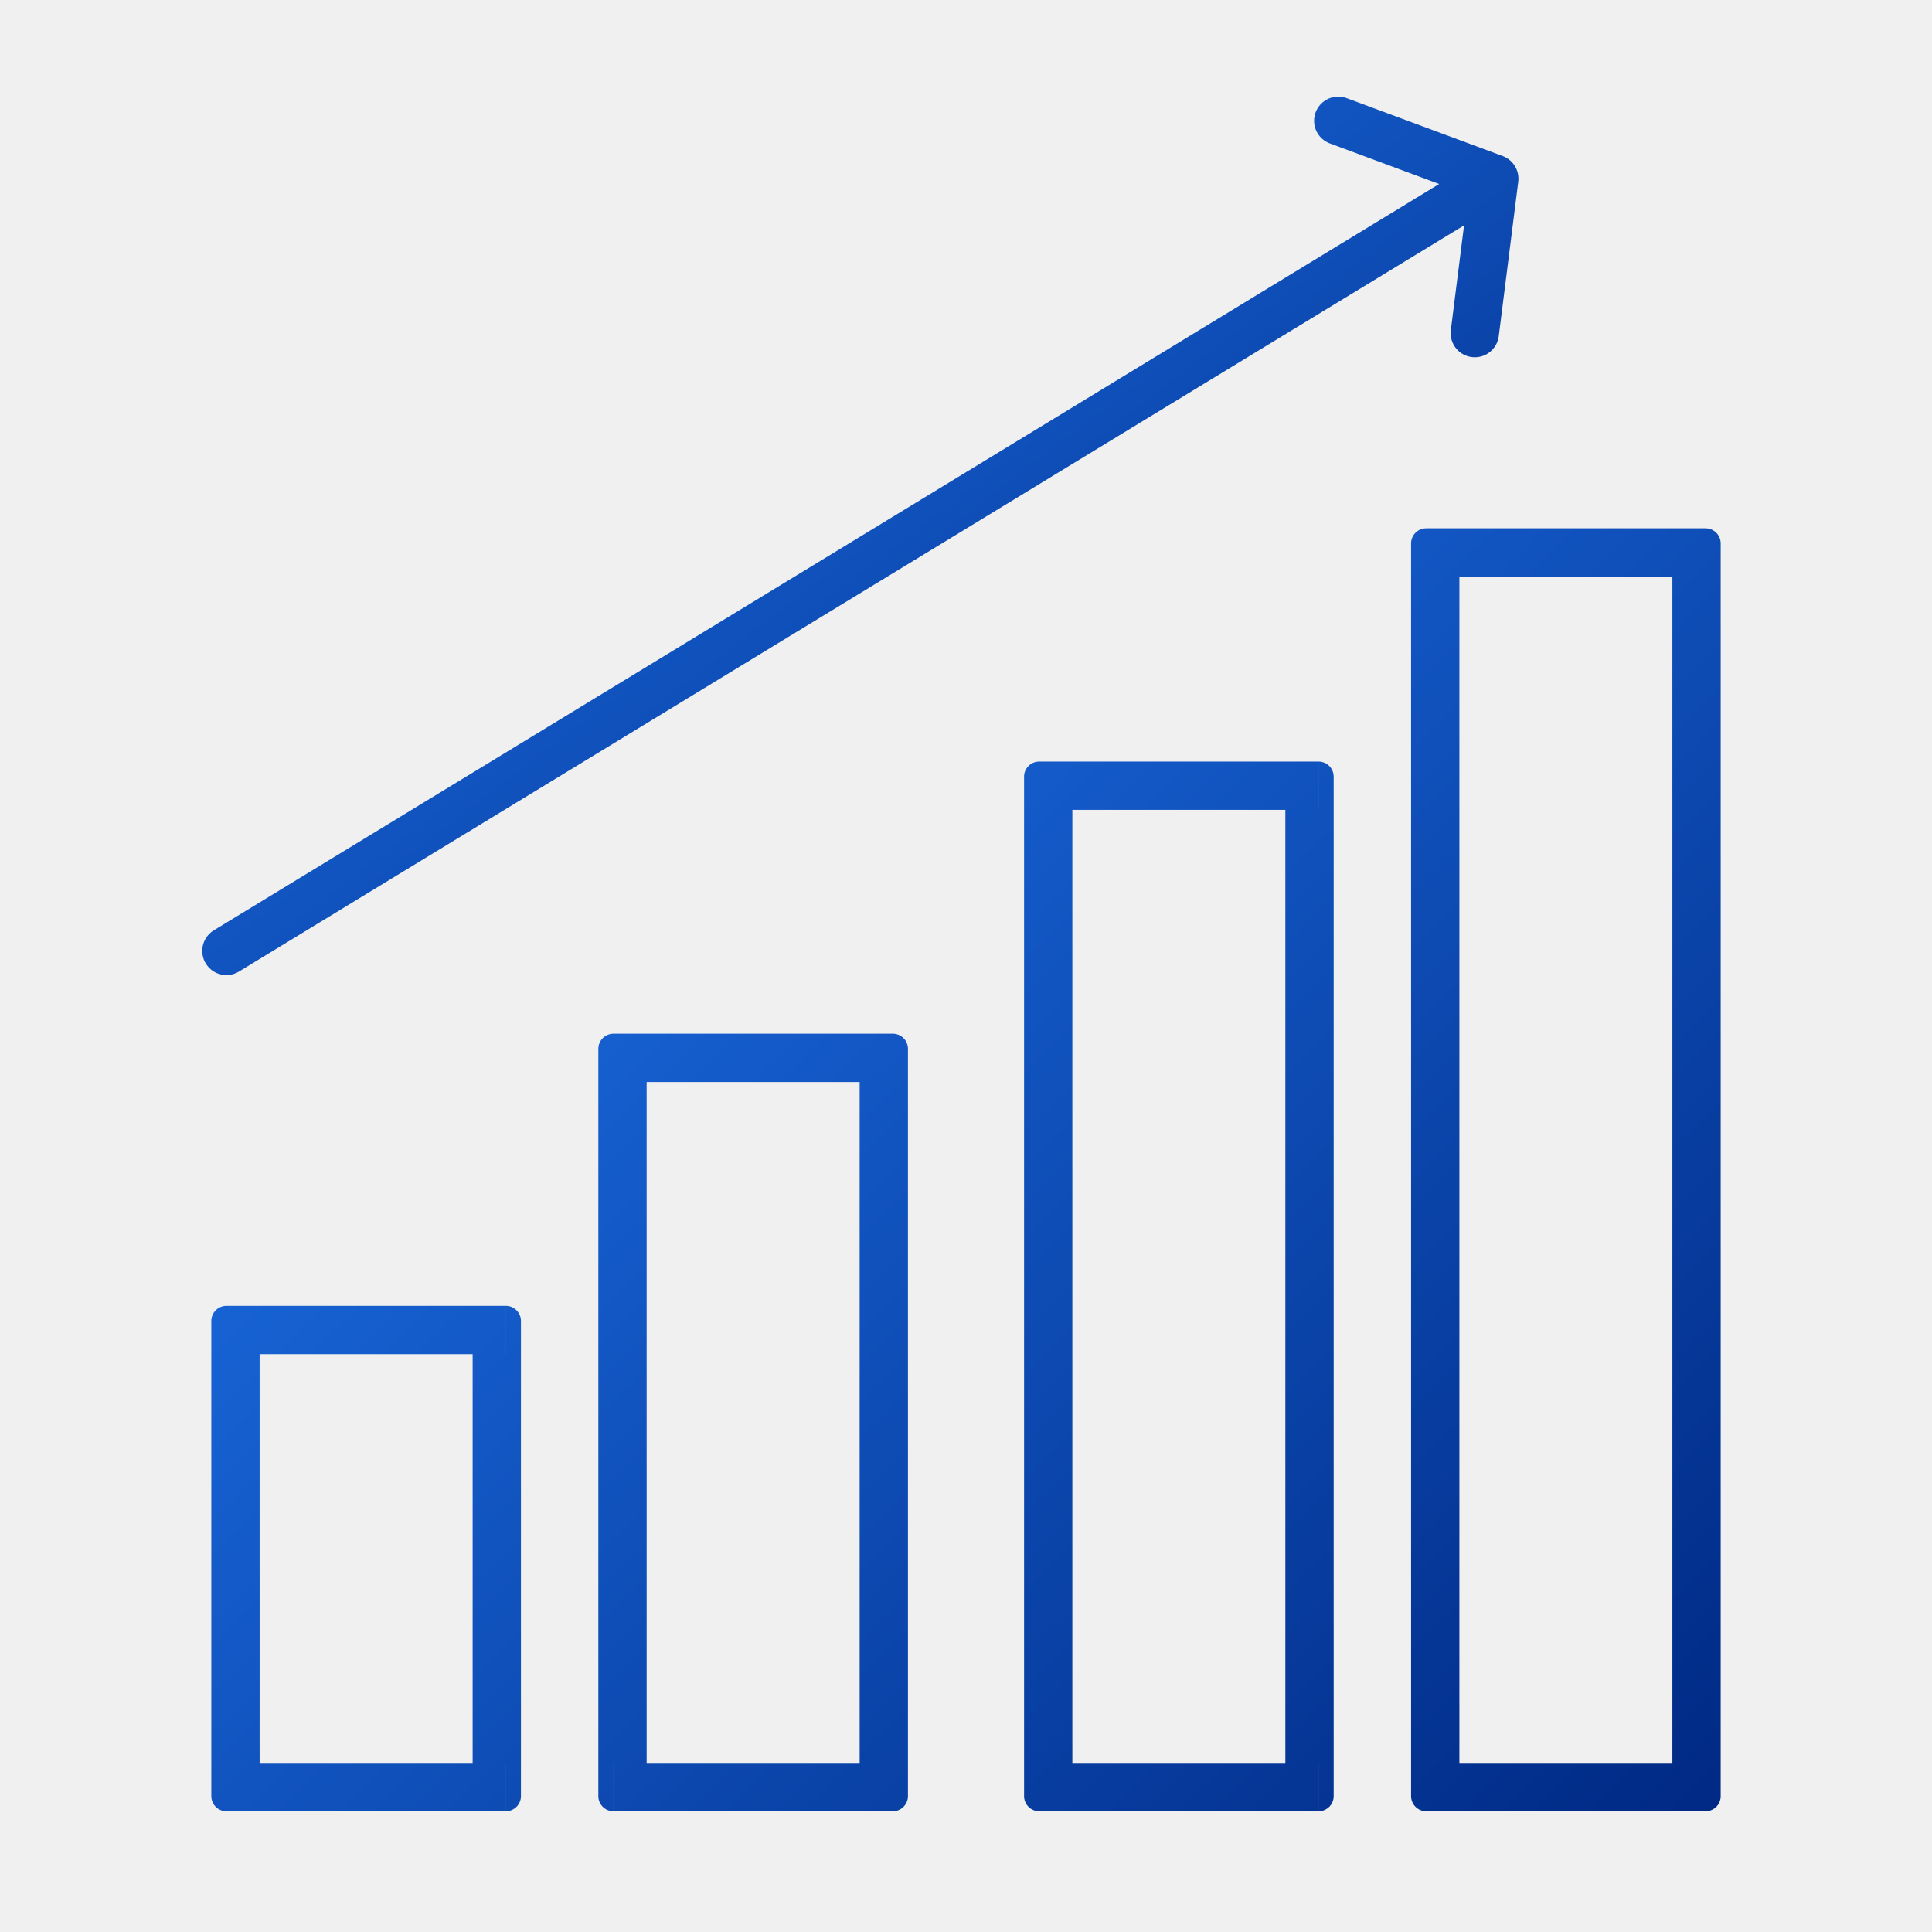
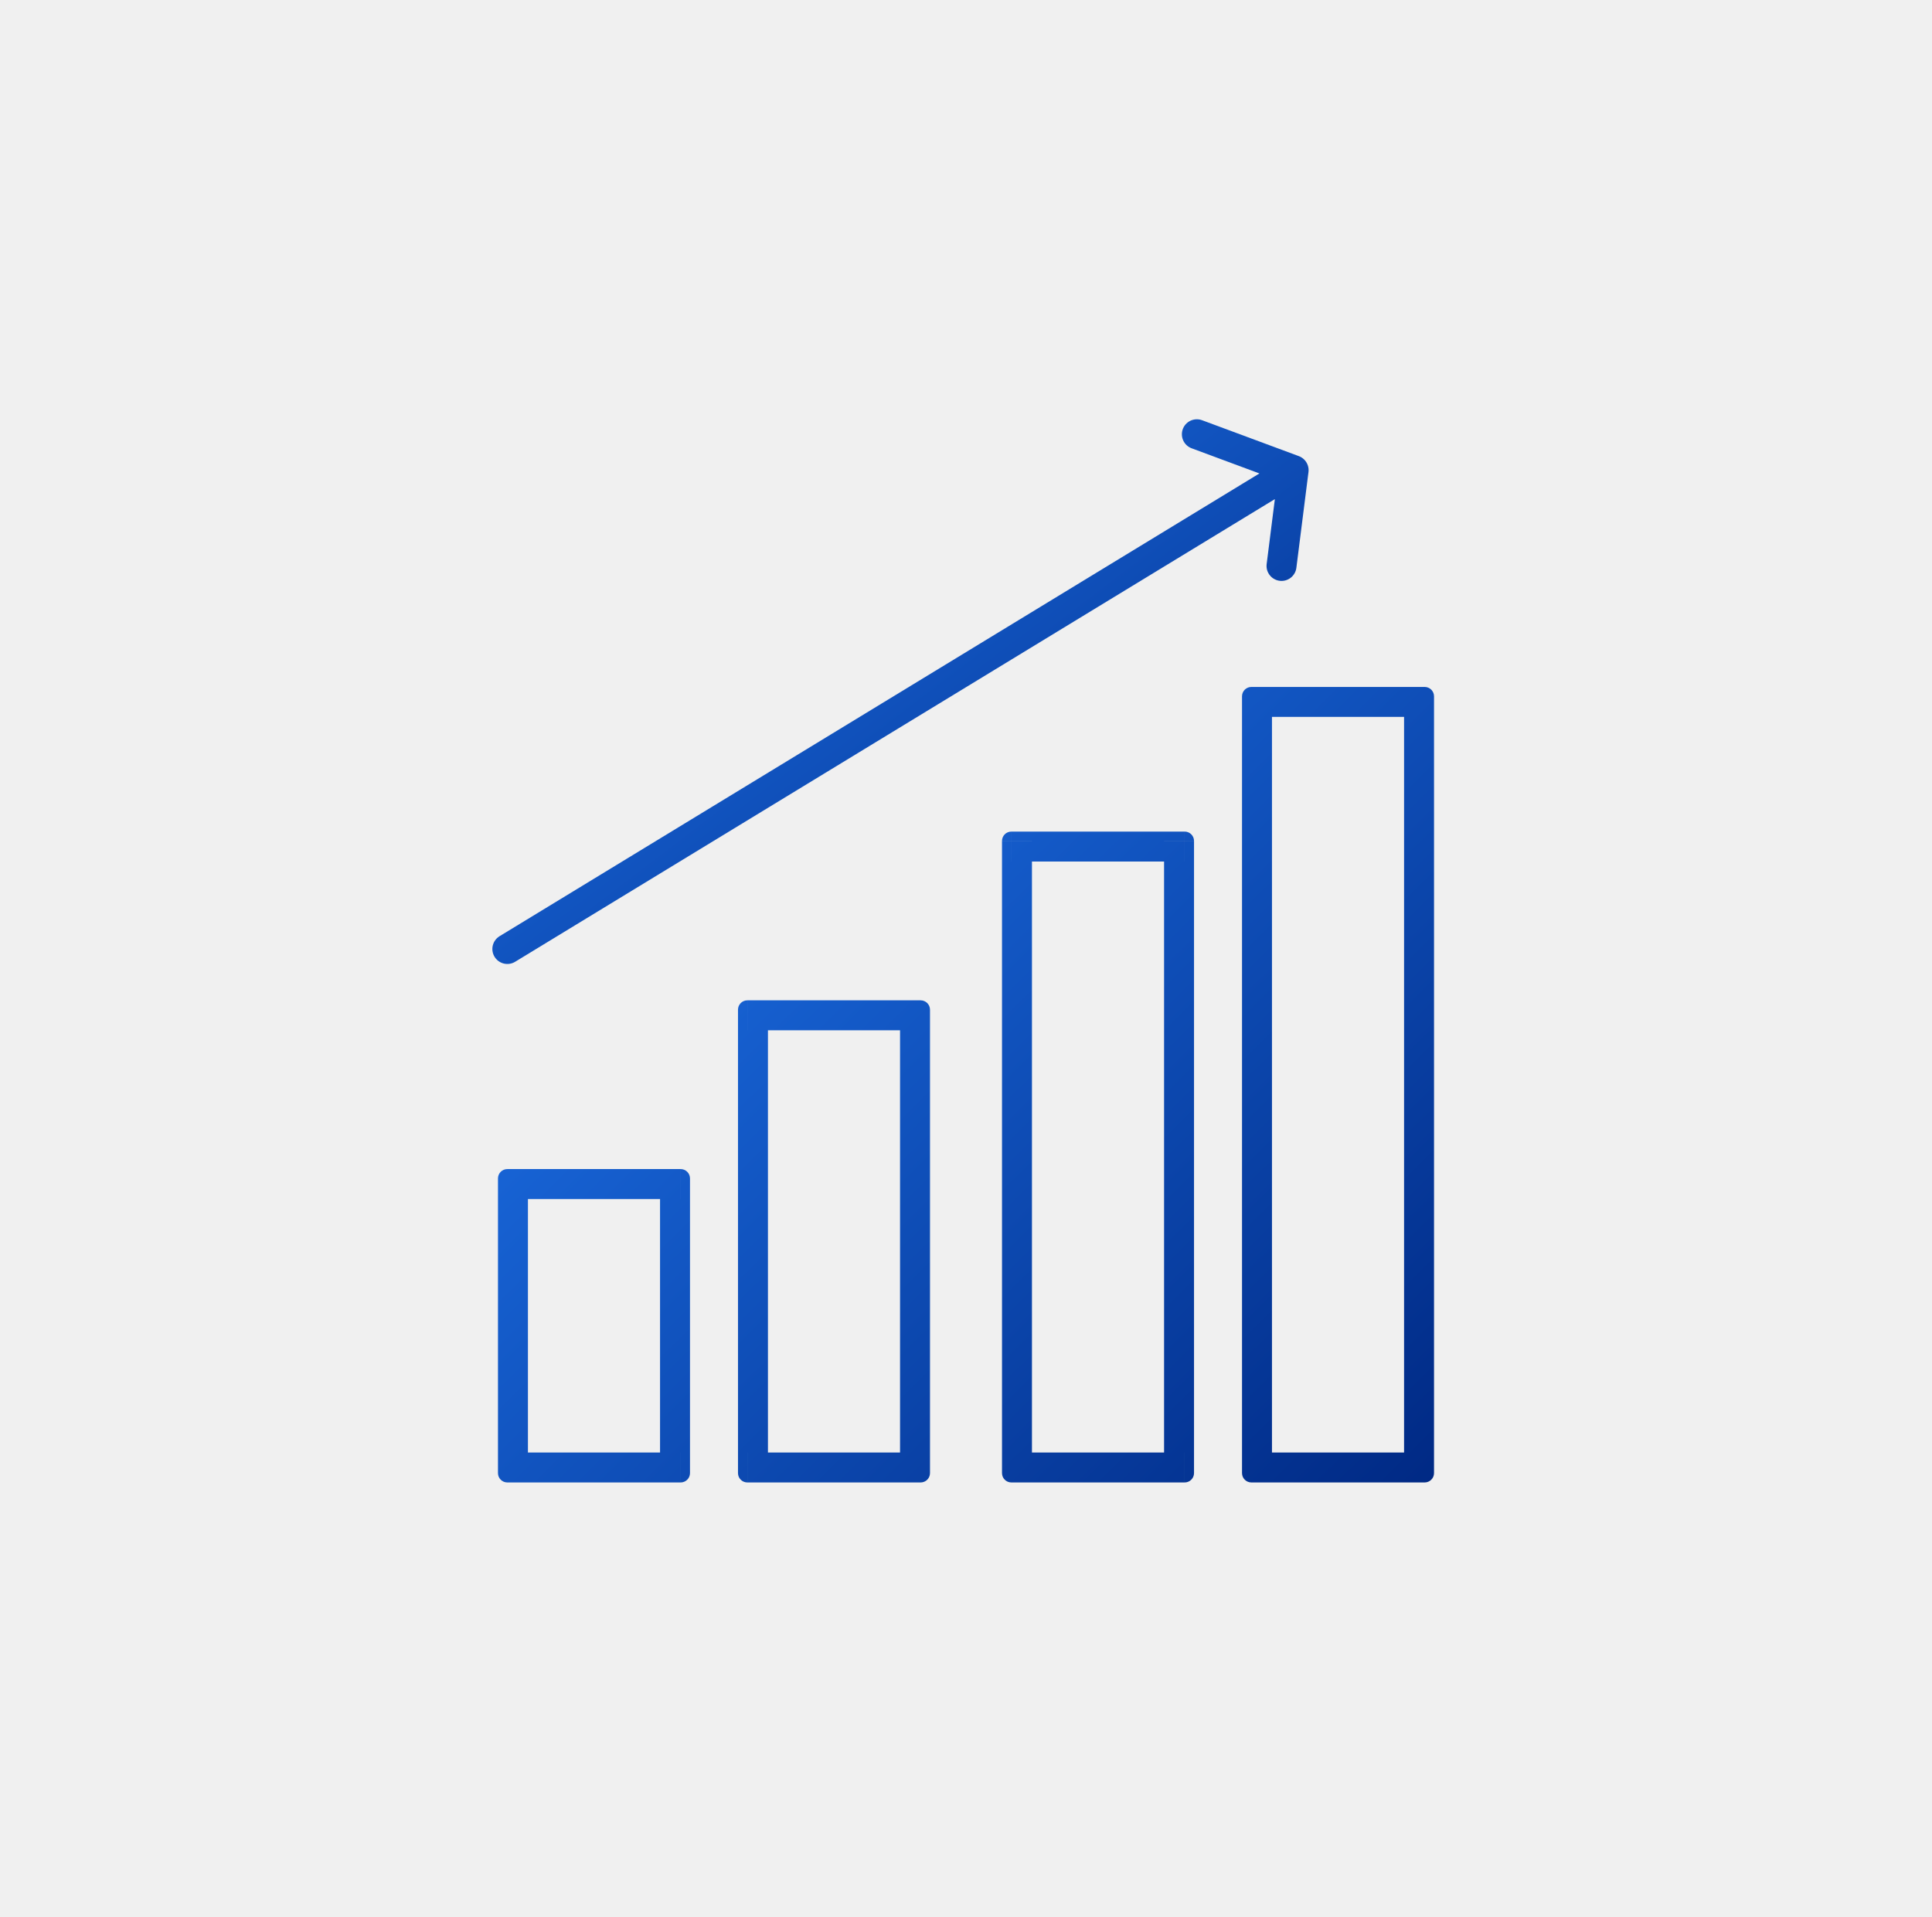
- <svg xmlns="http://www.w3.org/2000/svg" width="80" height="80" fill="none">
+ <svg xmlns="http://www.w3.org/2000/svg" width="129" height="128" fill="none">
  <mask id="b" fill="#fff">
-     <path d="M8.75 54.698c0-.345.28-.625.625-.625h11.57c.346 0 .626.28.626.625v19.678c0 .345-.28.625-.625.625H9.375a.625.625 0 0 1-.625-.625V54.698ZM24.776 43.429c0-.345.28-.625.625-.625h11.57c.346 0 .625.28.625.625v30.947c0 .345-.28.625-.625.625h-11.57a.625.625 0 0 1-.625-.625V43.429ZM42.404 32.16c0-.345.28-.625.625-.625h11.57c.346 0 .626.28.626.625v42.216c0 .345-.28.625-.626.625H43.03a.625.625 0 0 1-.625-.625V32.16ZM58.43 22.5c0-.344.28-.624.625-.624h11.57c.345 0 .625.28.625.625v51.875c0 .345-.28.625-.625.625h-11.57a.625.625 0 0 1-.625-.625V22.5Z" />
+     <path d="M33.25 78.697c0-.345.28-.625.625-.625h11.57c.346 0 .626.28.626.625v19.678c0 .345-.28.625-.625.625H33.875a.625.625 0 0 1-.625-.625V78.697ZM49.276 67.428c0-.345.28-.625.625-.625h11.57c.345 0 .625.28.625.625v30.947c0 .345-.28.625-.625.625h-11.57a.625.625 0 0 1-.625-.625V67.428ZM66.904 56.16c0-.346.28-.626.625-.626h11.57c.346 0 .626.28.626.625v42.216c0 .345-.28.625-.625.625H67.529a.625.625 0 0 1-.625-.625V56.16ZM82.93 46.5c0-.345.28-.625.625-.625h11.57c.345 0 .625.28.625.625v51.875c0 .345-.28.625-.625.625h-11.57a.625.625 0 0 1-.625-.625V46.5Z" />
  </mask>
-   <path d="M9.375 56.073h11.57v-4H9.376v4Zm10.196-1.375v19.678h4V54.698h-4ZM20.946 73H9.375v4h11.57v-4ZM10.75 74.376V54.698h-4v19.678h4ZM25.4 44.804h11.571v-4h-11.57v4Zm10.196-1.375v30.947h4V43.429h-4ZM36.971 73h-11.57v4h11.57v-4Zm-10.195 1.375V43.429h-4v30.947h4Zm16.253-40.841h11.57v-4H43.03v4Zm10.195-1.375v42.216h4V32.16h-4ZM54.6 73H43.029v4h11.57v-4Zm-10.196 1.376V32.16h-4v42.216h4Zm14.65-50.5h11.571v-4h-11.57v4ZM69.25 22.5v51.875h4V22.5h-4ZM70.625 73h-11.57v4h11.57v-4ZM60.43 74.376V22.5h-4v51.875h4ZM59.055 73c.76 0 1.375.615 1.375 1.375h-4A2.625 2.625 0 0 0 59.055 77v-4Zm10.195 1.375c0-.76.616-1.375 1.375-1.375v4a2.625 2.625 0 0 0 2.625-2.625h-4Zm1.375-50.5c-.76 0-1.375-.616-1.375-1.375h4a2.625 2.625 0 0 0-2.625-2.625v4Zm-11.57-4A2.625 2.625 0 0 0 56.43 22.5h4c0 .76-.616 1.375-1.375 1.375v-4ZM43.029 73c.76 0 1.375.615 1.375 1.375h-4A2.625 2.625 0 0 0 43.029 77v-4Zm10.195 1.375c0-.76.616-1.375 1.376-1.375v4a2.625 2.625 0 0 0 2.624-2.625h-4ZM54.6 33.535c-.76 0-1.376-.616-1.376-1.375h4a2.625 2.625 0 0 0-2.624-2.625v4Zm-11.571-4a2.625 2.625 0 0 0-2.625 2.625h4c0 .76-.616 1.375-1.375 1.375v-4ZM25.401 73c.76 0 1.375.615 1.375 1.375h-4A2.625 2.625 0 0 0 25.4 77v-4Zm10.195 1.375c0-.76.616-1.375 1.375-1.375v4a2.625 2.625 0 0 0 2.625-2.625h-4Zm1.375-29.572c-.76 0-1.375-.616-1.375-1.375h4a2.625 2.625 0 0 0-2.625-2.625v4Zm-11.57-4a2.625 2.625 0 0 0-2.625 2.625h4c0 .76-.616 1.375-1.375 1.375v-4ZM9.375 73c.76 0 1.375.615 1.375 1.375h-4A2.625 2.625 0 0 0 9.375 77v-4Zm10.196 1.375c0-.76.615-1.375 1.375-1.375v4a2.625 2.625 0 0 0 2.625-2.625h-4Zm1.375-18.303c-.76 0-1.375-.616-1.375-1.375h4a2.625 2.625 0 0 0-2.625-2.625v4Zm-11.571-4a2.625 2.625 0 0 0-2.625 2.625h4c0 .76-.616 1.375-1.375 1.375v-4Z" fill="url(#a)" mask="url(#b)" />
-   <path d="m9.375 39.376 52.5-31.977m0 0-.807 6.395m.807-6.395-6.461-2.398" stroke="url(#c)" stroke-width="2" stroke-linecap="round" stroke-linejoin="round" />
+   <path d="M33.875 80.072h11.57v-4h-11.57v4Zm10.196-1.375v19.678h4V78.697h-4ZM45.446 97H33.875v4h11.57v-4ZM35.25 98.375V78.697h-4v19.678h4ZM49.9 68.803h11.571v-4h-11.57v4Zm10.196-1.375v30.947h4V67.428h-4ZM61.471 97h-11.57v4h11.57v-4Zm-10.195 1.375V67.428h-4v30.947h4Zm16.253-40.84h11.57v-4H67.53v4Zm10.196-1.376v42.216h4V56.16h-4ZM79.1 97H67.529v4h11.57v-4Zm-10.196 1.375V56.16h-4v42.216h4Zm14.65-50.5h11.571v-4h-11.57v4ZM93.75 46.5v51.875h4V46.5h-4ZM95.125 97h-11.57v4h11.57v-4ZM84.93 98.375V46.5h-4v51.875h4ZM83.555 97c.759 0 1.375.616 1.375 1.375h-4A2.625 2.625 0 0 0 83.555 101v-4Zm10.195 1.375c0-.76.616-1.375 1.375-1.375v4a2.625 2.625 0 0 0 2.625-2.625h-4Zm1.375-50.5c-.76 0-1.375-.616-1.375-1.375h4a2.625 2.625 0 0 0-2.625-2.625v4Zm-11.57-4A2.625 2.625 0 0 0 80.93 46.5h4c0 .76-.616 1.375-1.375 1.375v-4ZM67.529 97c.76 0 1.375.616 1.375 1.375h-4A2.625 2.625 0 0 0 67.529 101v-4Zm10.196 1.375c0-.76.615-1.375 1.375-1.375v4a2.625 2.625 0 0 0 2.625-2.625h-4Zm1.375-40.84c-.76 0-1.375-.616-1.375-1.376h4a2.625 2.625 0 0 0-2.625-2.625v4Zm-11.571-4a2.625 2.625 0 0 0-2.625 2.624h4c0 .76-.616 1.375-1.375 1.375v-4ZM49.9 97c.76 0 1.375.616 1.375 1.375h-4A2.625 2.625 0 0 0 49.9 101v-4Zm10.195 1.375c0-.76.616-1.375 1.375-1.375v4a2.625 2.625 0 0 0 2.625-2.625h-4Zm1.375-29.572c-.76 0-1.375-.615-1.375-1.375h4a2.625 2.625 0 0 0-2.625-2.625v4Zm-11.57-4a2.625 2.625 0 0 0-2.625 2.625h4c0 .76-.616 1.375-1.375 1.375v-4ZM33.875 97c.76 0 1.375.616 1.375 1.375h-4A2.625 2.625 0 0 0 33.875 101v-4Zm10.196 1.375c0-.76.615-1.375 1.375-1.375v4a2.625 2.625 0 0 0 2.625-2.625h-4Zm1.375-18.303c-.76 0-1.375-.615-1.375-1.375h4a2.625 2.625 0 0 0-2.625-2.625v4Zm-11.571-4a2.625 2.625 0 0 0-2.625 2.625h4c0 .76-.616 1.375-1.375 1.375v-4Z" fill="url(#a)" mask="url(#b)" />
+   <path d="m33.875 63.375 52.5-31.977m0 0-.808 6.396m.808-6.396L79.914 29" stroke="url(#c)" stroke-width="2" stroke-linecap="round" stroke-linejoin="round" />
  <defs>
-     <linearGradient id="a" x1="8.75" y1="29.346" x2="62.483" y2="83.672" gradientUnits="userSpaceOnUse">
+     <linearGradient id="a" x1="33.25" y1="53.346" x2="86.983" y2="107.672" gradientUnits="userSpaceOnUse">
      <stop stop-color="#1E74EC" />
      <stop offset="1" stop-color="#002984" />
    </linearGradient>
-     <linearGradient id="c" x1="9.375" y1="9.835" x2="42.898" y2="53.834" gradientUnits="userSpaceOnUse">
+     <linearGradient id="c" x1="33.875" y1="33.834" x2="67.398" y2="77.834" gradientUnits="userSpaceOnUse">
      <stop stop-color="#1E74EC" />
      <stop offset="1" stop-color="#002984" />
    </linearGradient>
  </defs>
</svg>
